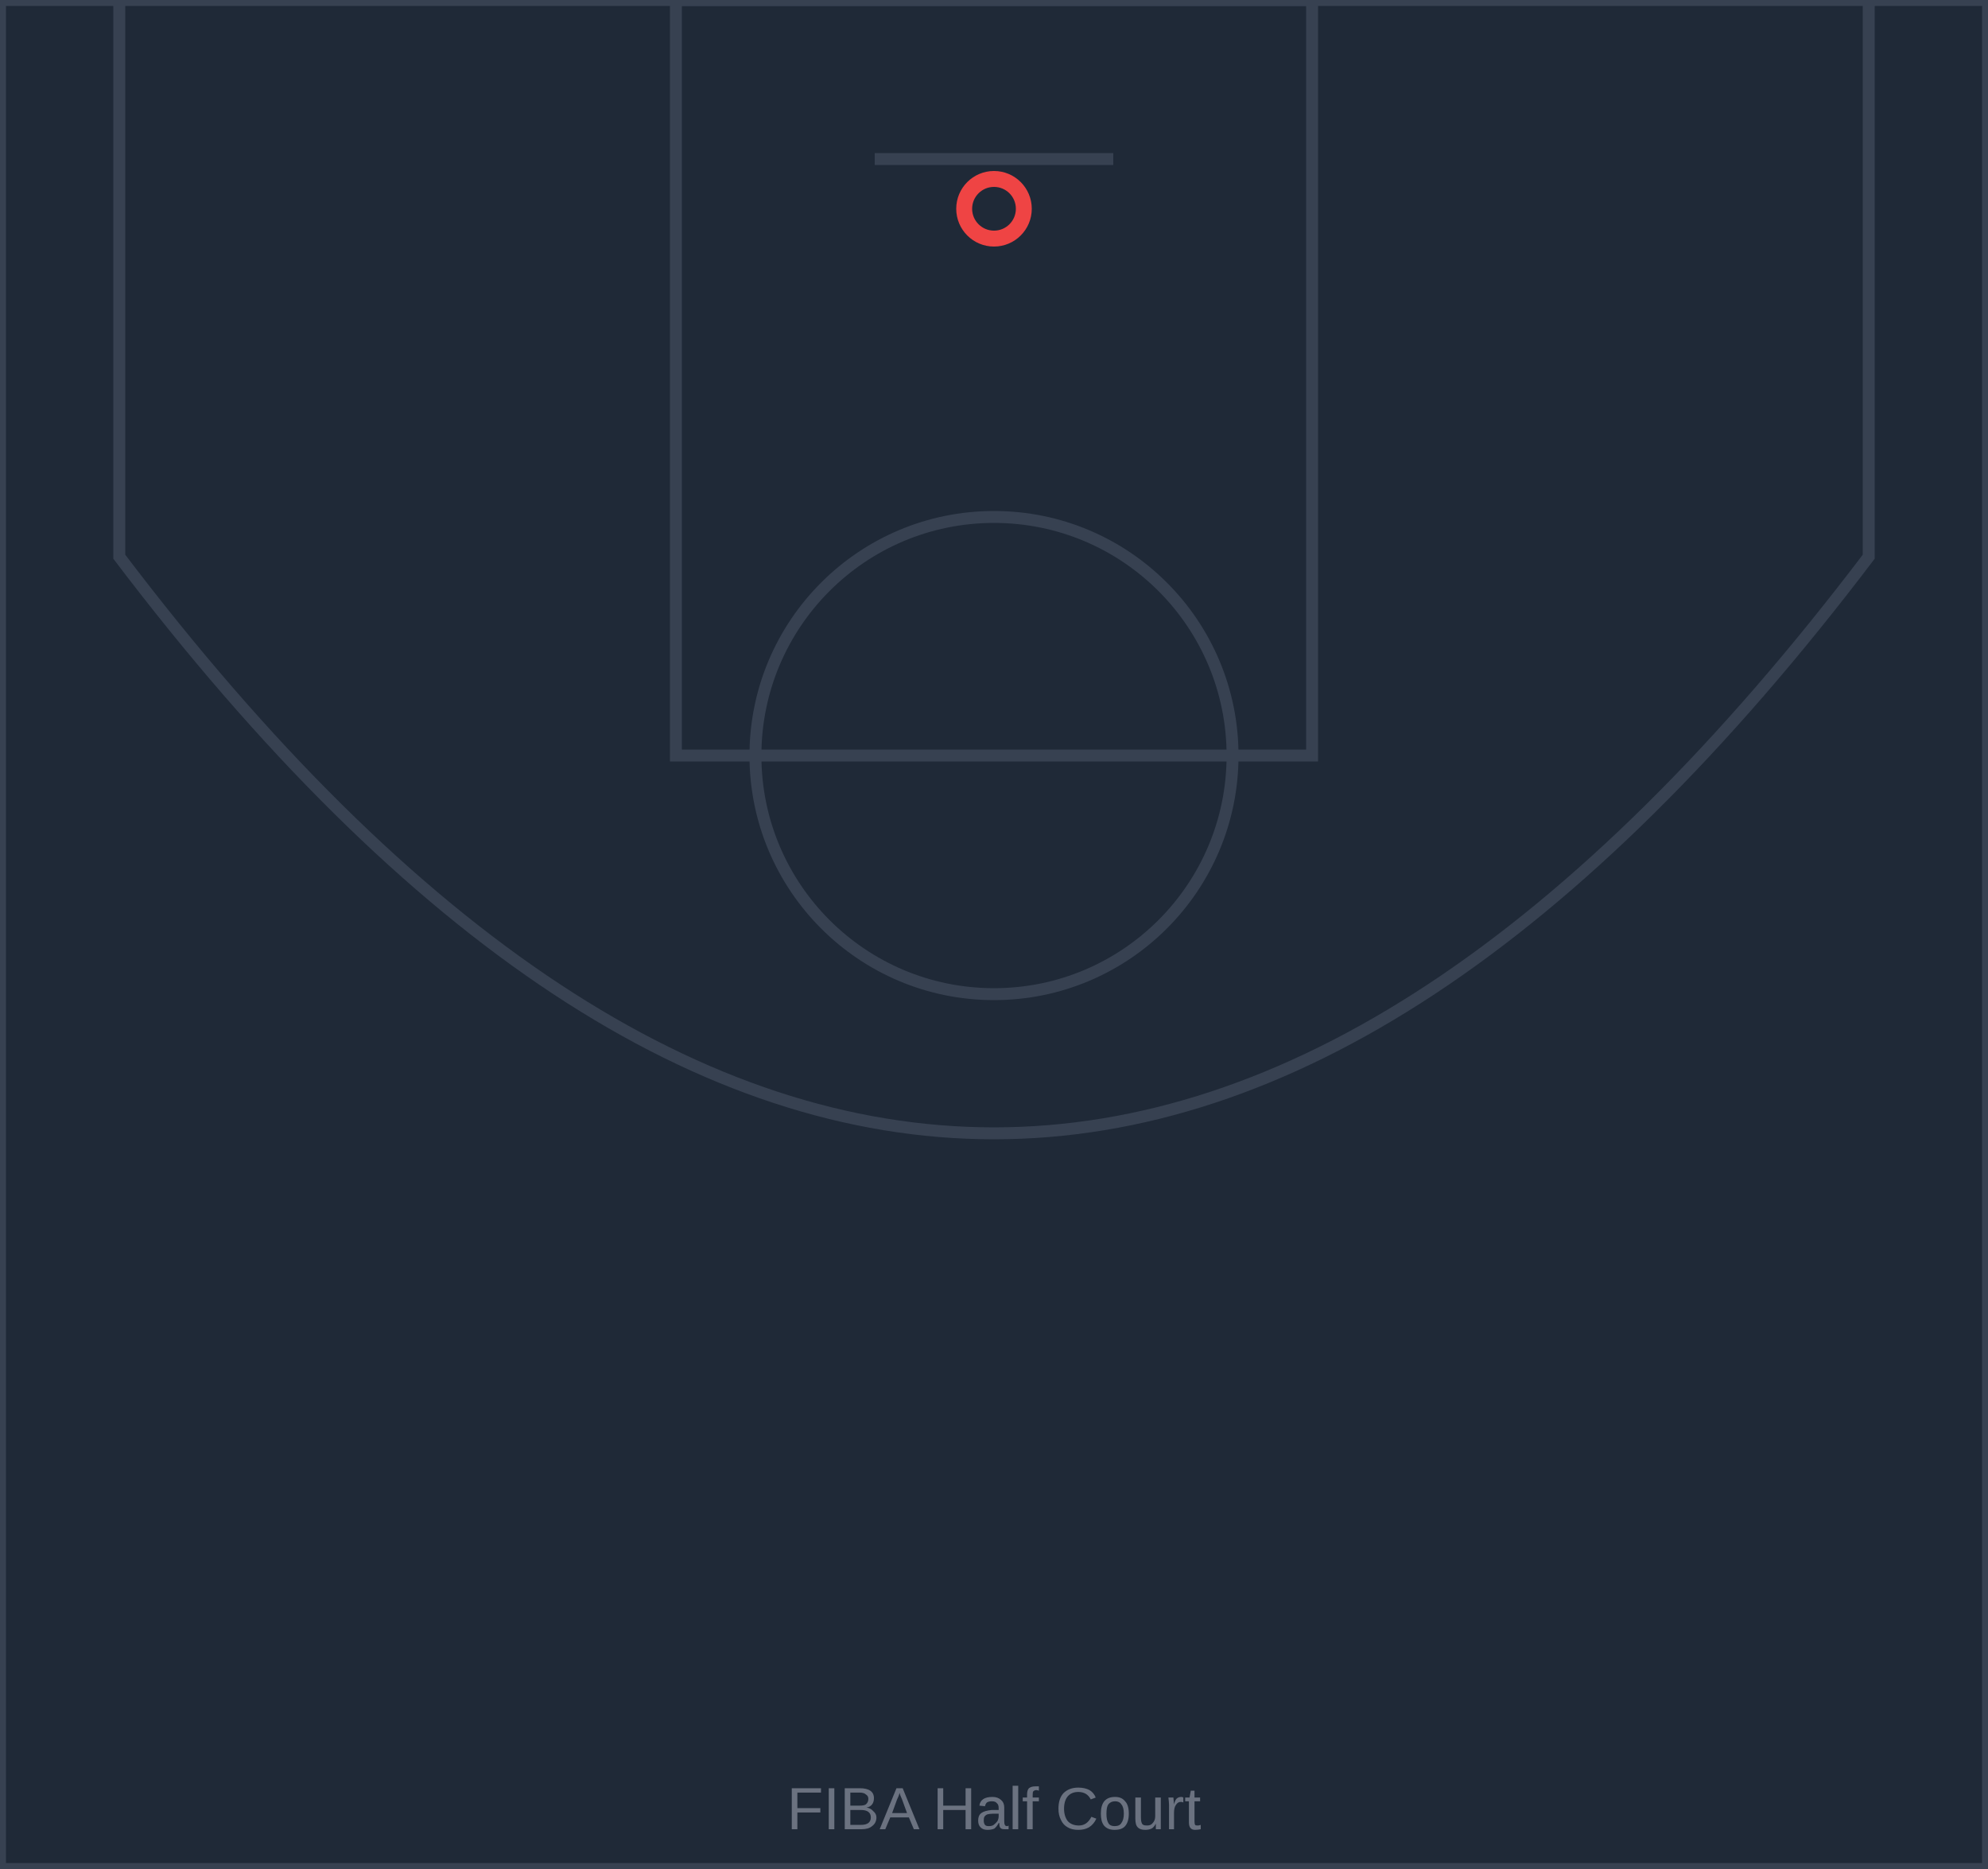
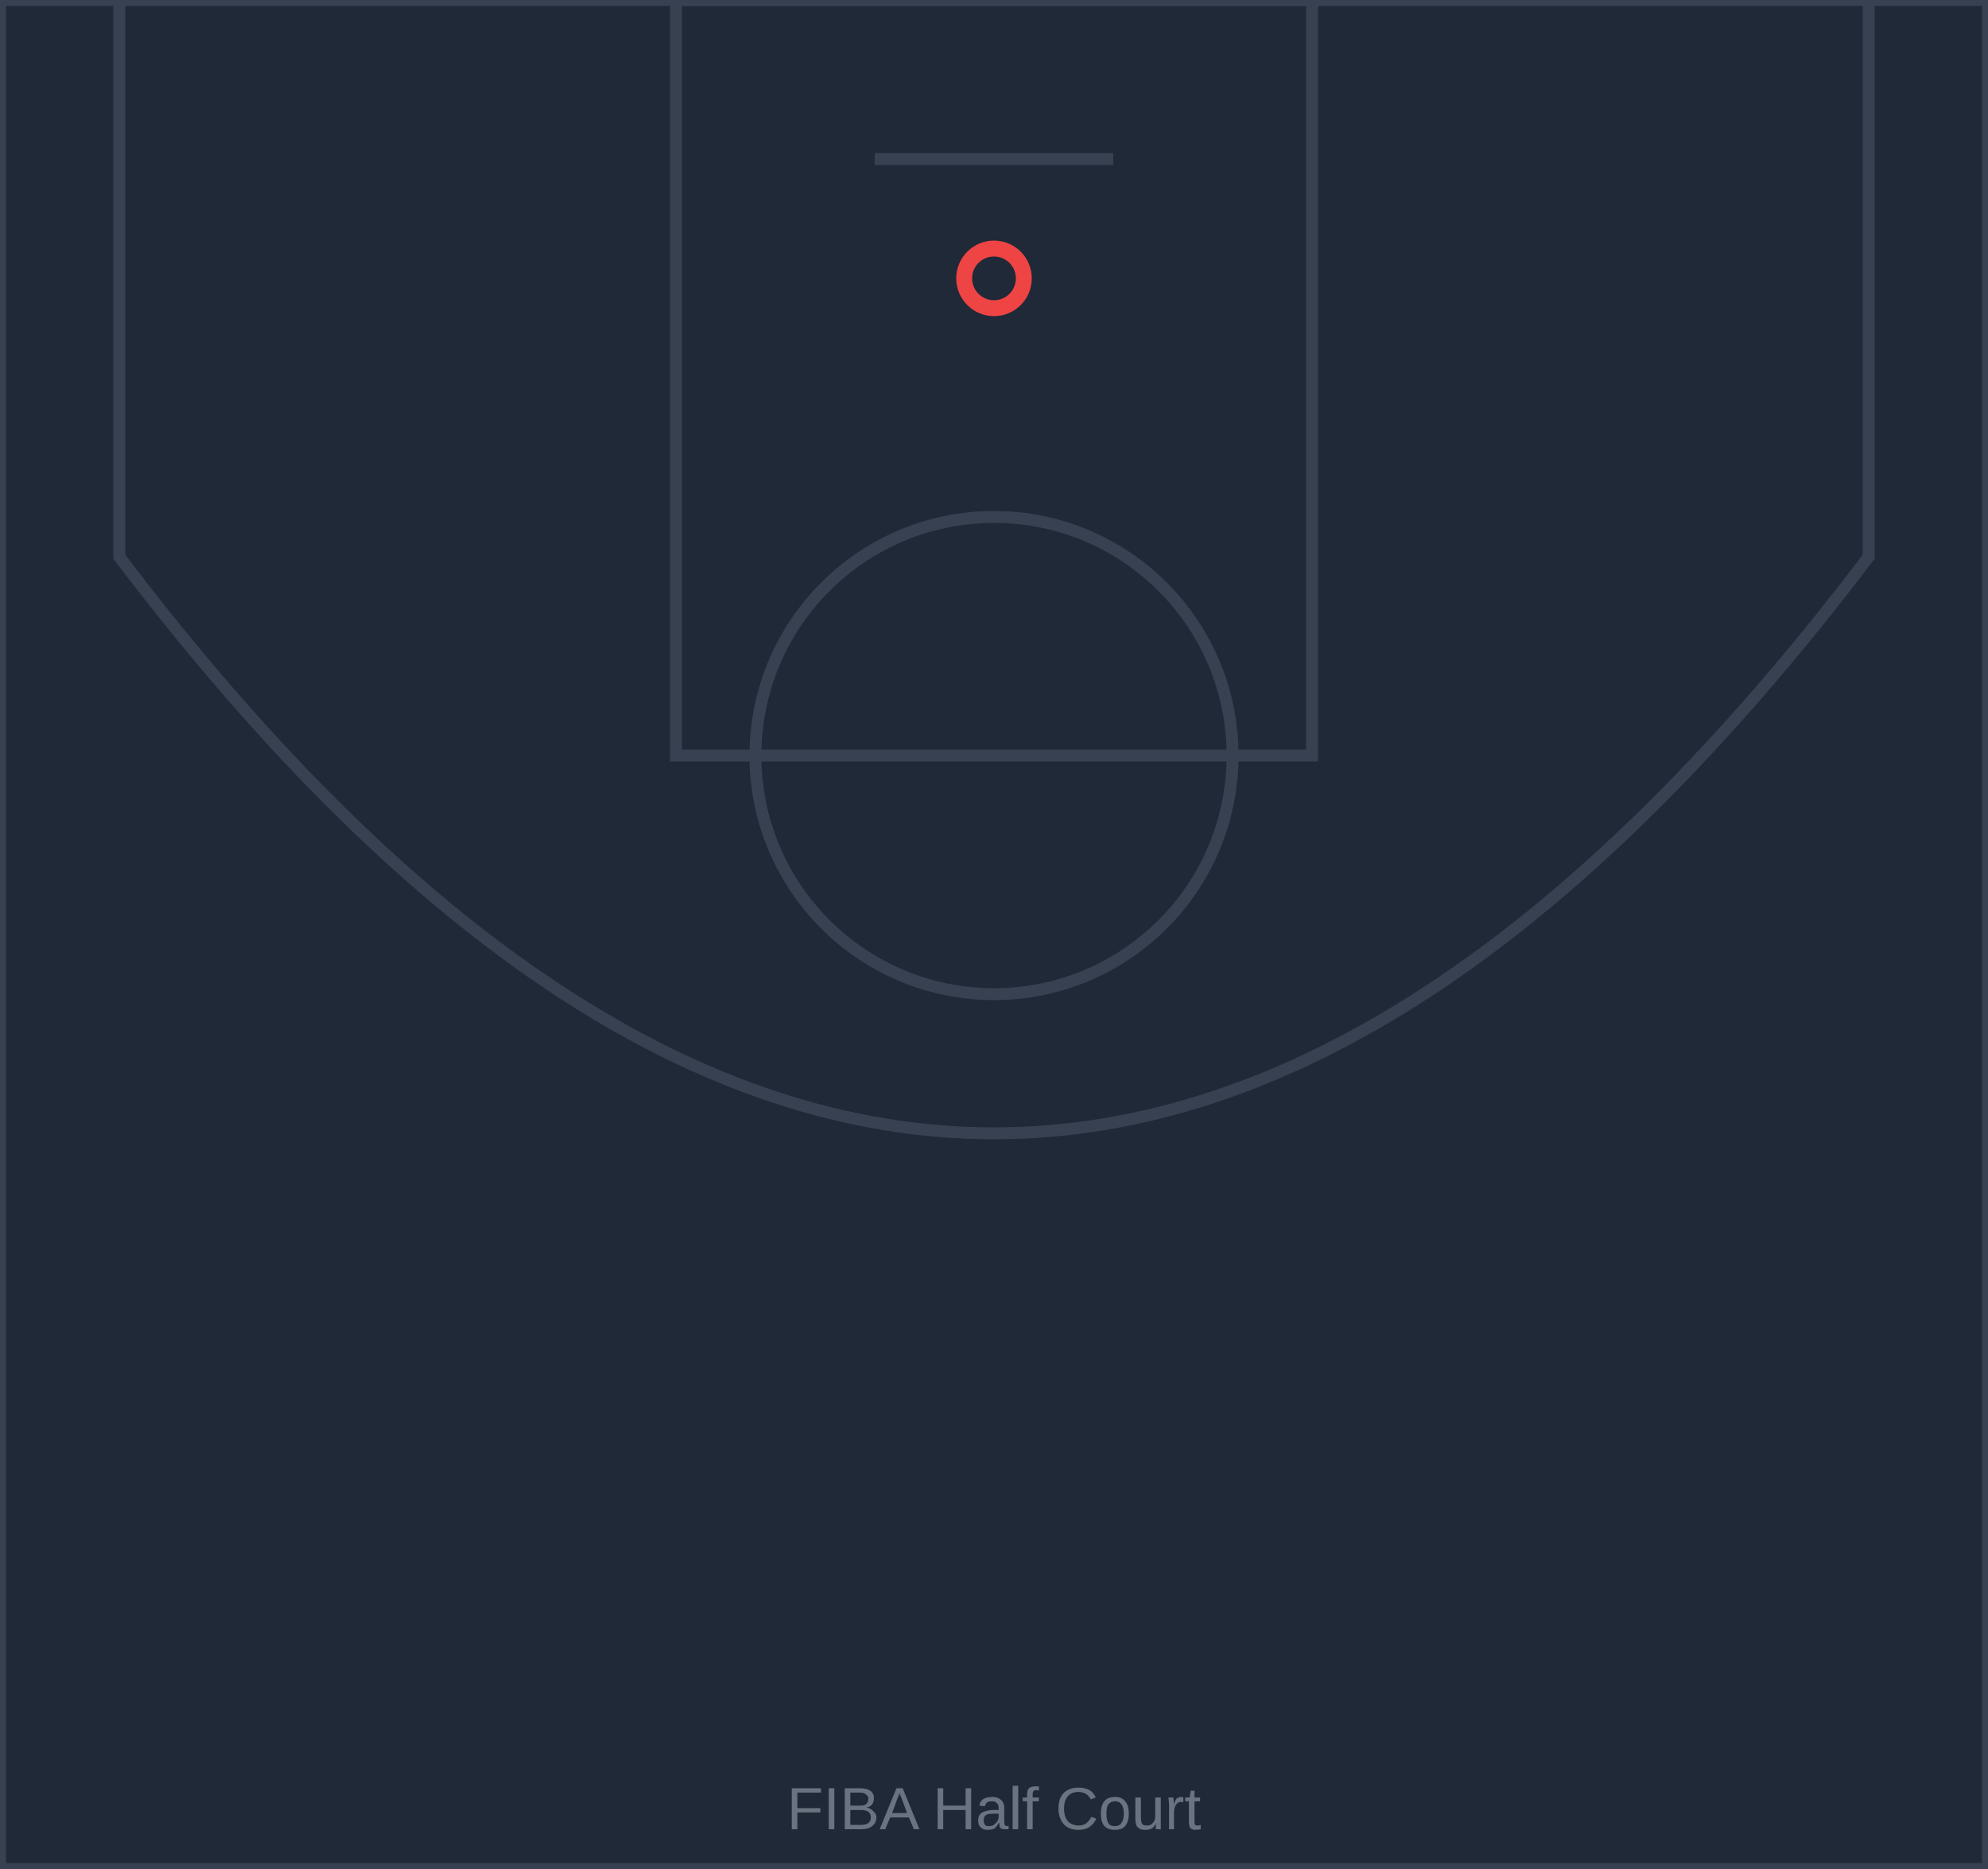
<svg xmlns="http://www.w3.org/2000/svg" width="1000" height="940" viewBox="0 0 50 47">
  <rect x="0" y="0" width="50" height="47" fill="#1f2937" />
  <g stroke="#374151" stroke-width="0.3" fill="none">
    <rect x="0" y="0" width="50" height="47" />
    <rect x="17" y="0" width="16" height="19" />
    <circle cx="25" cy="19" r="6" />
    <path d="M 3 0 L 3 14 Q 25 43 47 14 L 47 0" />
-     <circle cx="25" cy="5.25" r="0.75" stroke="#ef4444" stroke-width="0.4" fill="none" />
+     <circle cx="25" cy="7" r="0.75" stroke="#ef4444" stroke-width="0.4" fill="none" />
    <line x1="22" y1="4" x2="28" y2="4" stroke="#374151" stroke-width="0.3" />
  </g>
  <text x="25" y="46" text-anchor="middle" font-size="1.5" fill="#6b7280" font-family="Arial">
    FIBA Half Court
  </text>
</svg>
